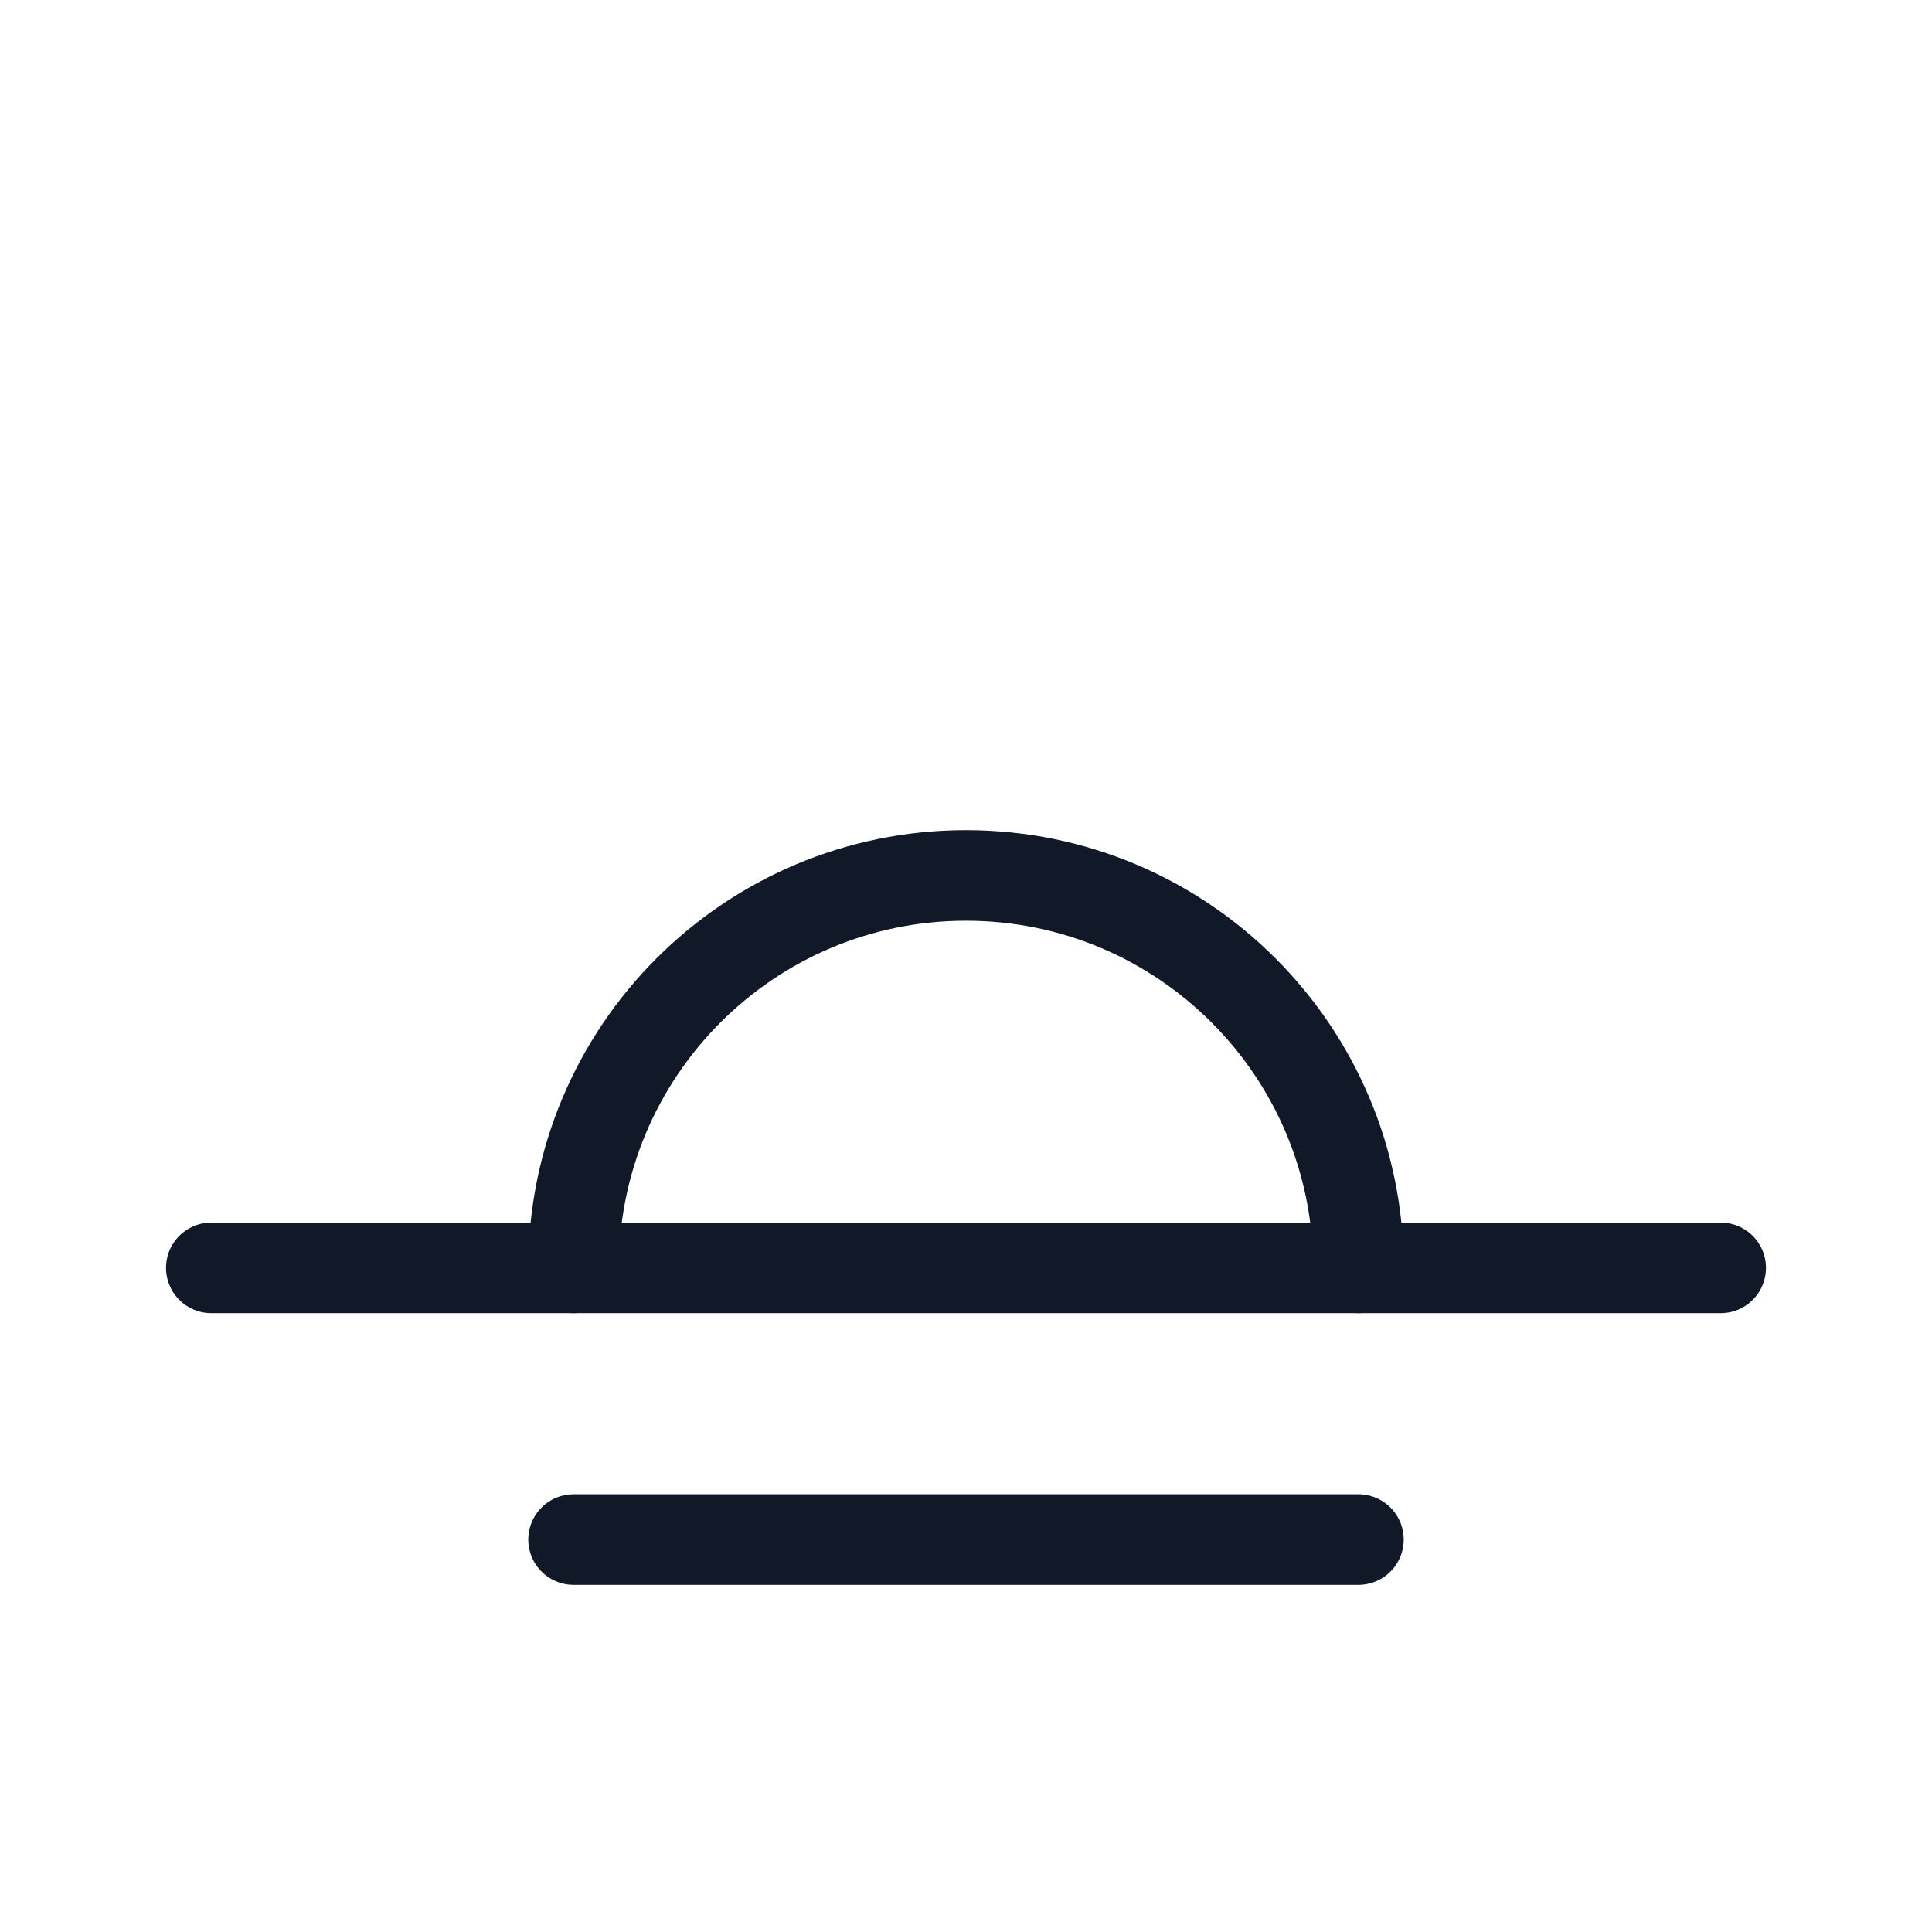
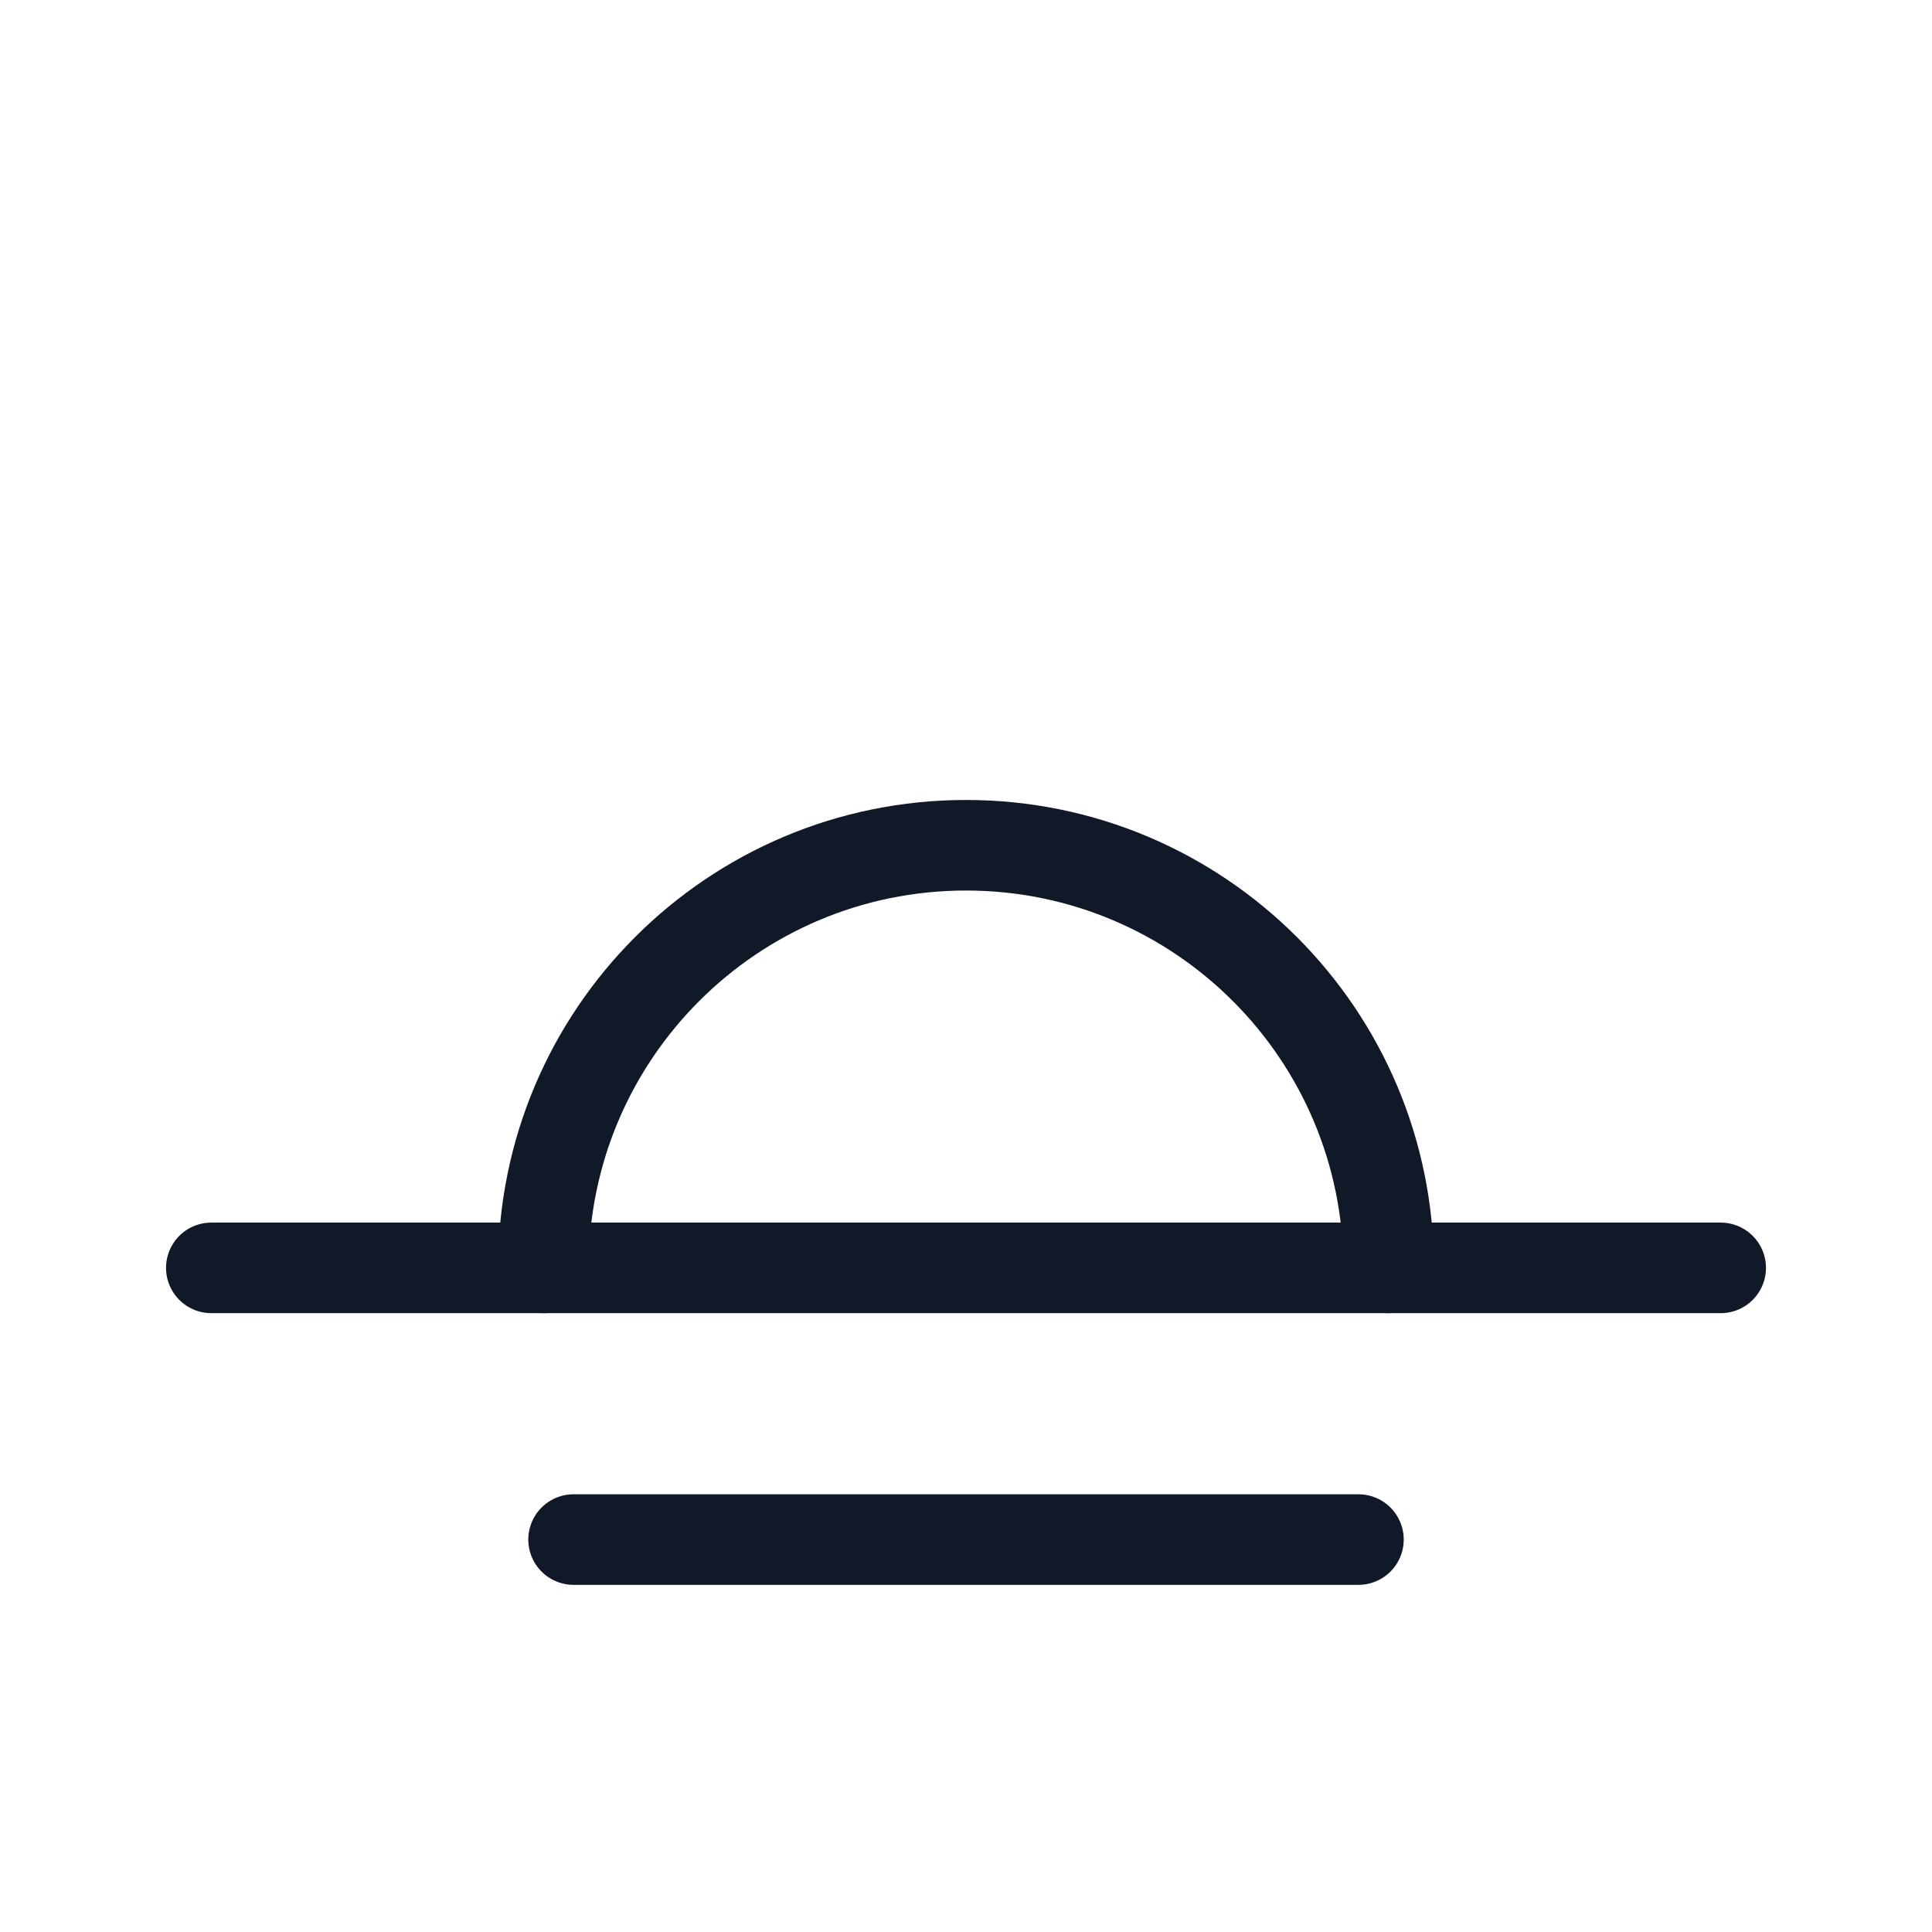
<svg xmlns="http://www.w3.org/2000/svg" viewBox="0 0 64 64" fill="none" stroke="#111827" stroke-width="3" stroke-linecap="round" stroke-linejoin="round">
  <path d="M7 42h50" />
-   <path d="M19 42a13 13 0 0 1 26 0" />
+   <path d="M18 42a14 14 0 0 1 28 0" />
  <path d="M19 51h26" />
</svg>
